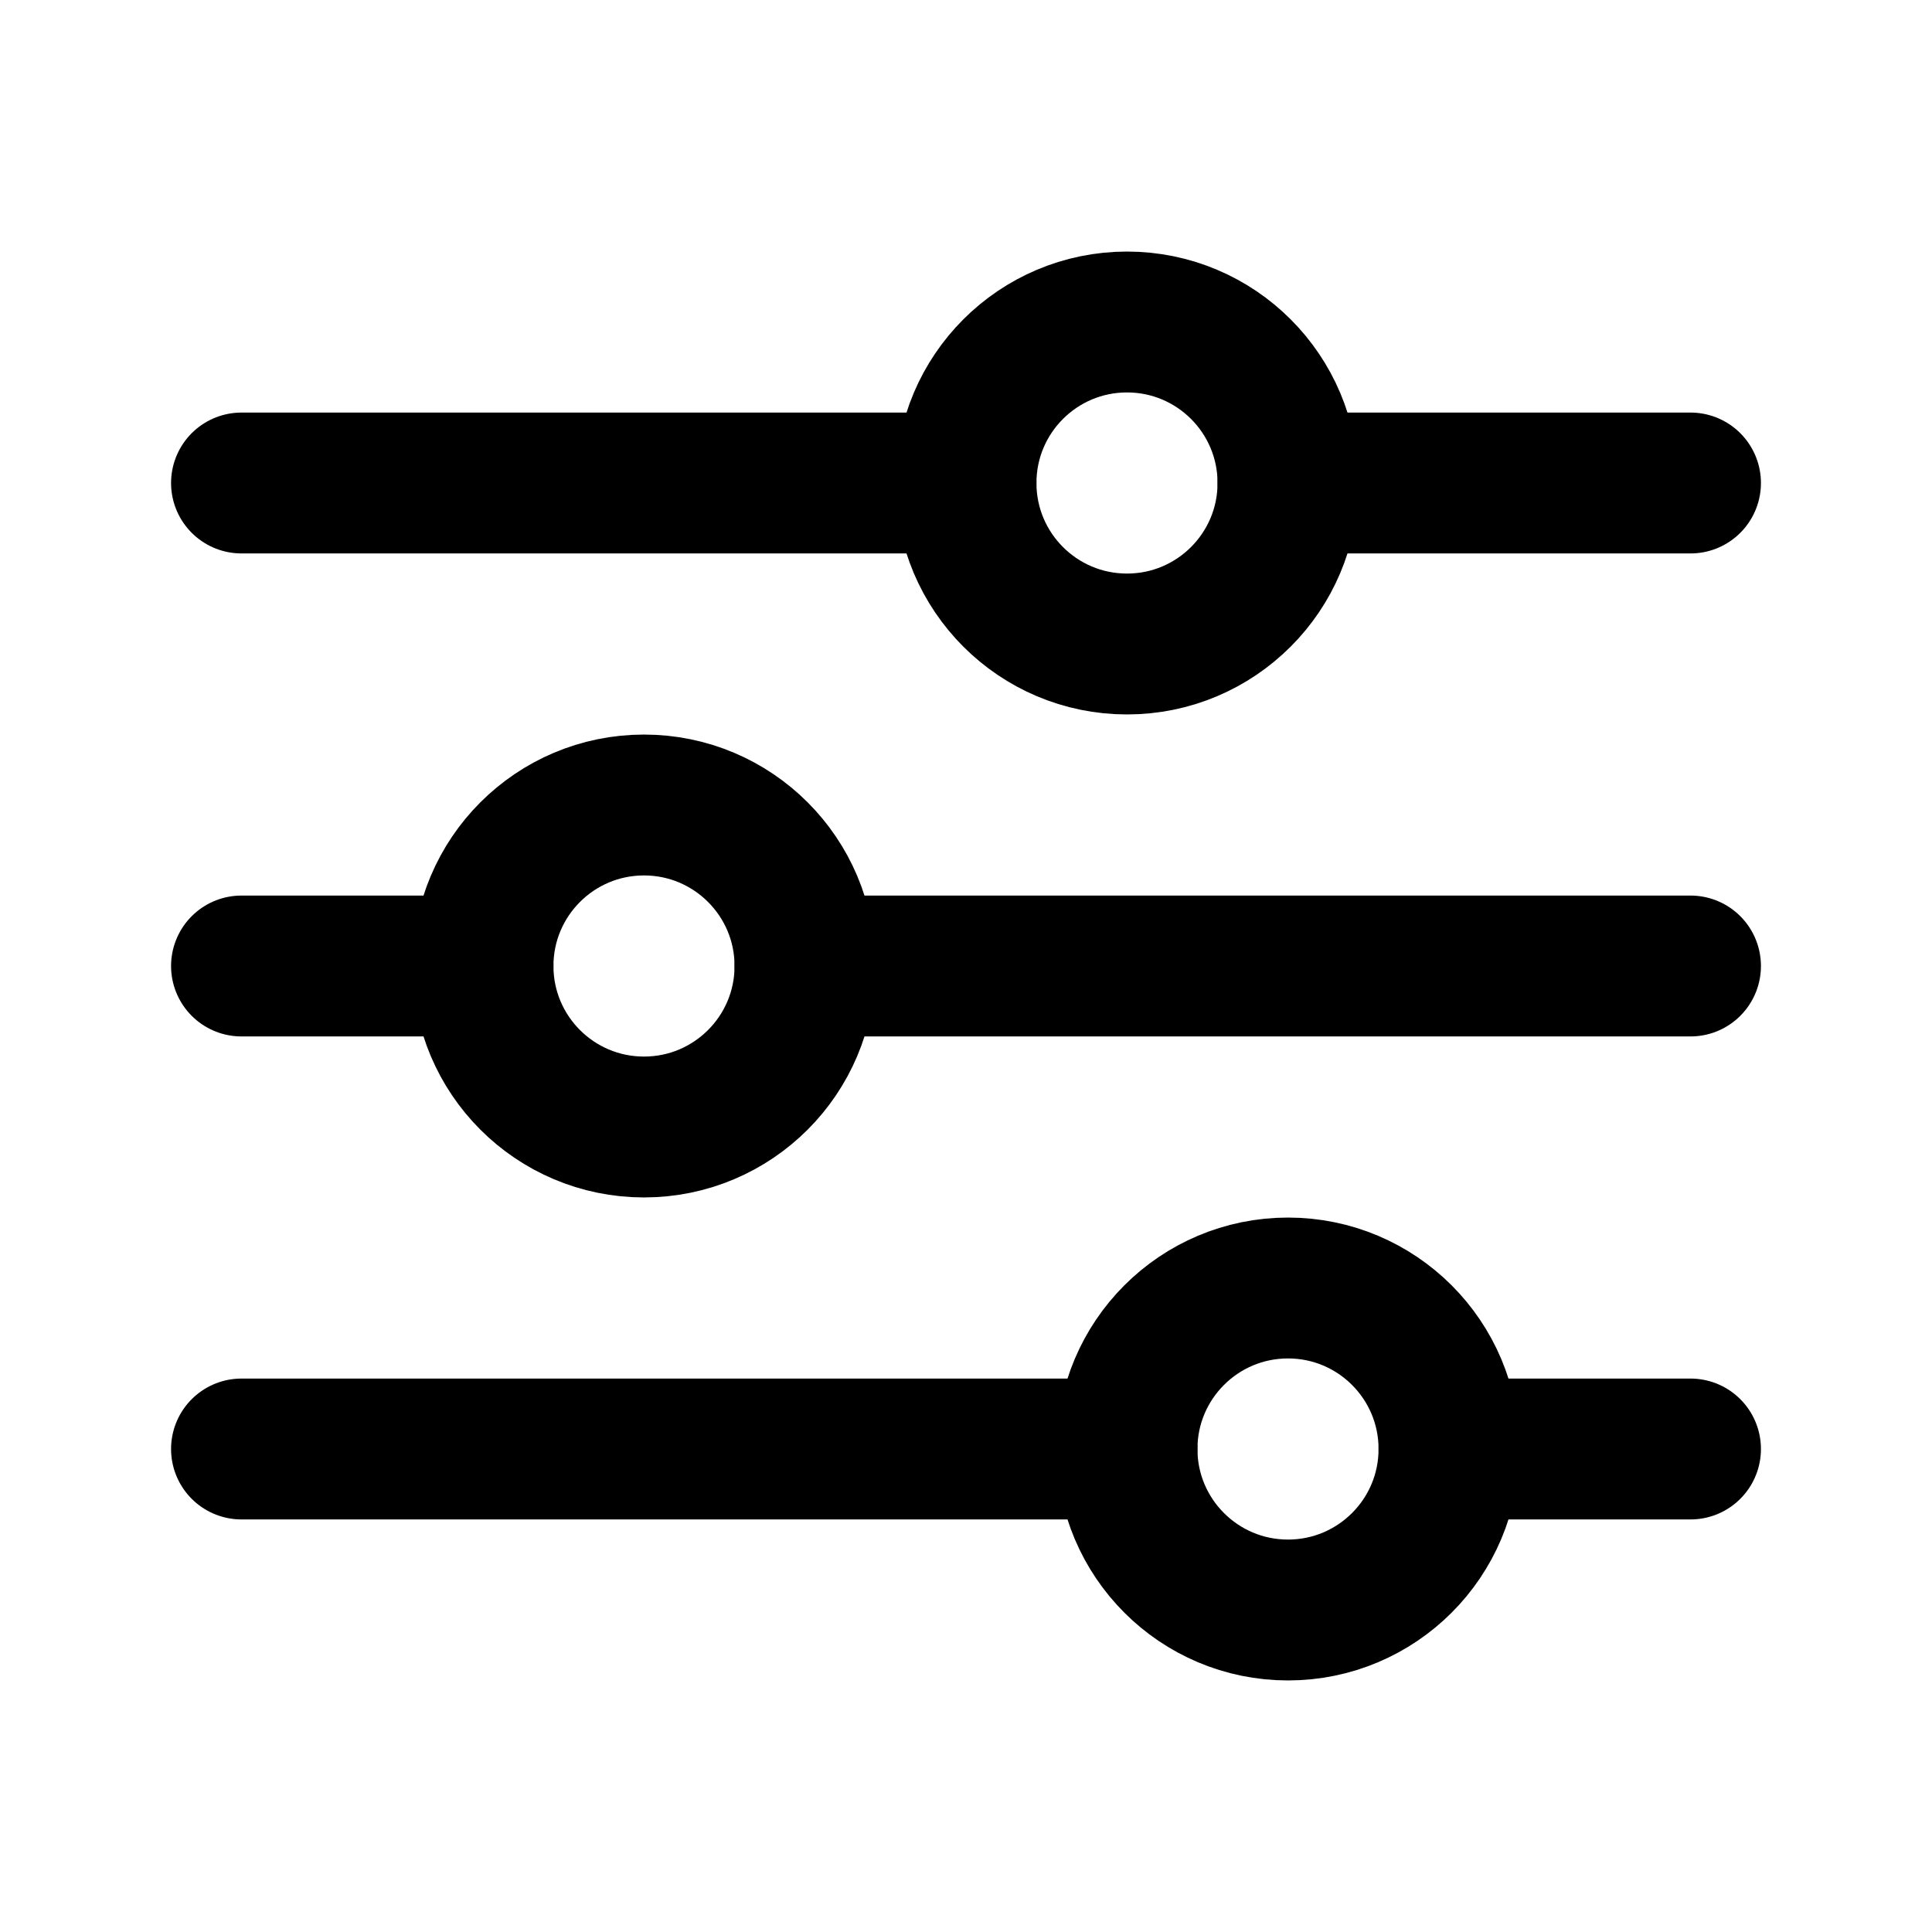
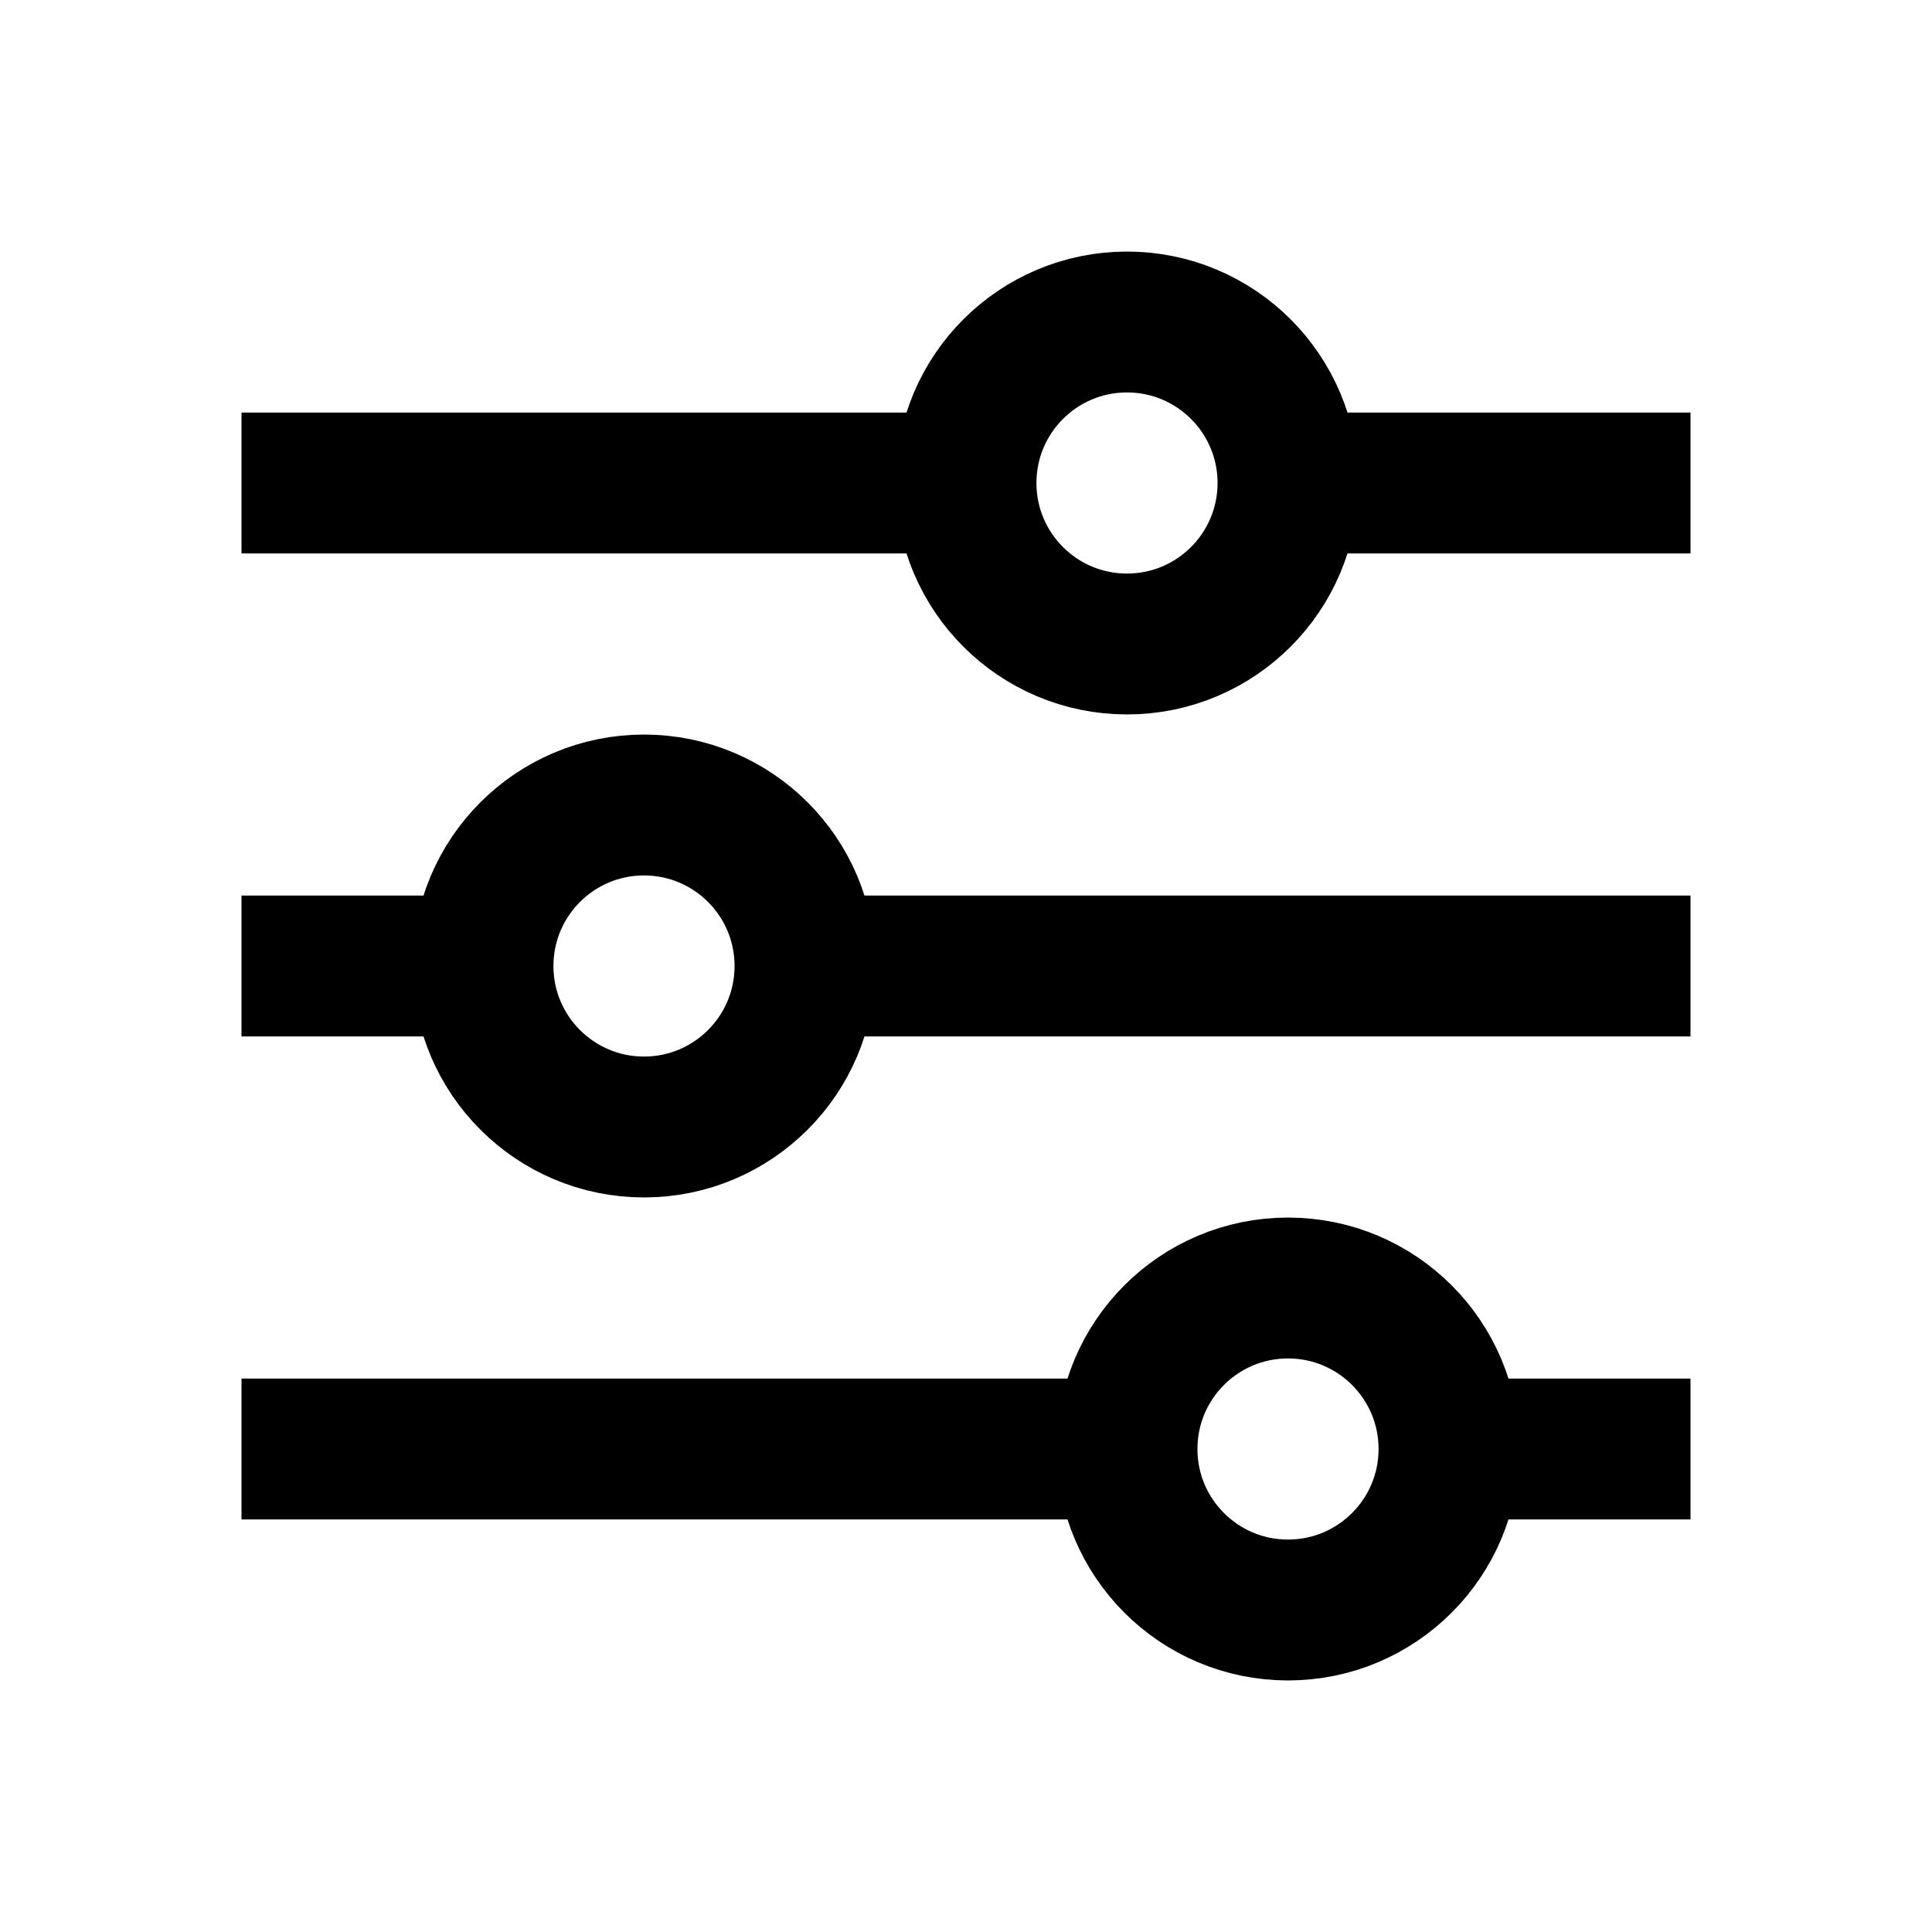
- <svg xmlns="http://www.w3.org/2000/svg" viewBox="0 0 24 24" fill="none" stroke="currentColor" stroke-width="1.75" stroke-linecap="round" stroke-linejoin="round">
+ <svg xmlns="http://www.w3.org/2000/svg" viewBox="0 0 24 24" fill="none" stroke="currentColor" stroke-width="1.75" stroke-linecap="butt" stroke-linejoin="miter">
  <path d="M3 6h9M16 6h5M3 12h3M10 12h11M3 18h11M18 18h3" />
  <circle cx="14" cy="6" r="2" />
  <circle cx="8" cy="12" r="2" />
  <circle cx="16" cy="18" r="2" />
</svg>
